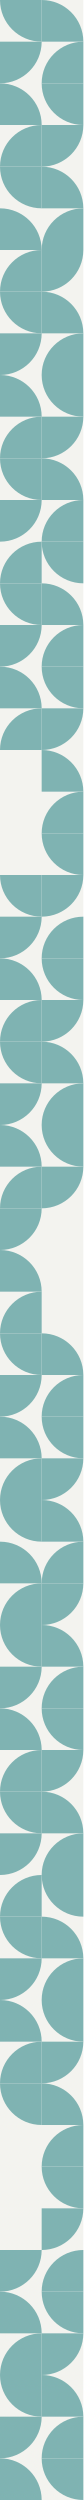
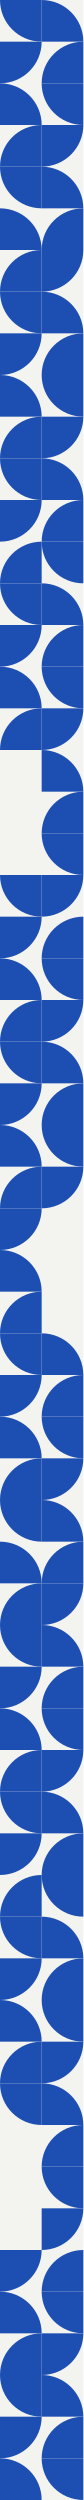
<svg xmlns="http://www.w3.org/2000/svg" viewBox="0 0 2 60" preserveAspectRatio="xMinYMin slice" aria-hidden="true">
  <rect width="2" height="60" fill="#f3f3ef" />
-   <path d="M0,0 L1,0 A1,1 0 0 1 0,1 Z" transform="translate(0.5,0.5) rotate(90) translate(-0.5,-0.5)" fill="#7fb3b2" />
-   <path d="M0,0 L1,0 A1,1 0 0 1 0,1 Z" transform="translate(1.5,0.5) rotate(270) translate(-0.5,-0.5)" fill="#7fb3b2" />
-   <path d="M0,0 L1,0 A1,1 0 0 1 0,1 Z" transform="translate(0.5,1.5) rotate(0) translate(-0.5,-0.5)" fill="#7fb3b2" />
-   <path d="M0,0 L1,0 A1,1 0 0 1 0,1 Z" transform="translate(1.5,1.5) rotate(180) translate(-0.5,-0.5)" fill="#7fb3b2" />
-   <path d="M0,0 L1,0 A1,1 0 0 1 0,1 Z" transform="translate(0.5,2.5) rotate(270) translate(-0.5,-0.5)" fill="#7fb3b2" />
-   <path d="M0,0 L1,0 A1,1 0 0 1 0,1 Z" transform="translate(1.5,2.5) rotate(90) translate(-0.5,-0.5)" fill="#7fb3b2" />
-   <path d="M0,0 L1,0 A1,1 0 0 1 0,1 Z" transform="translate(0.5,3.5) rotate(180) translate(-0.5,-0.5)" fill="#7fb3b2" />
-   <path d="M0,0 L1,0 A1,1 0 0 1 0,1 Z" transform="translate(1.5,3.5) rotate(0) translate(-0.5,-0.5)" fill="#7fb3b2" />
-   <path d="M0,0 L1,0 A1,1 0 0 1 0,1 Z" transform="translate(0.5,4.5) rotate(90) translate(-0.5,-0.5)" fill="#7fb3b2" />
-   <path d="M0,0 L1,0 A1,1 0 0 1 0,1 Z" transform="translate(1.5,4.5) rotate(270) translate(-0.5,-0.5)" fill="#7fb3b2" />
-   <path d="M0,0 L1,0 A1,1 0 0 1 0,1 Z" transform="translate(0.5,5.5) rotate(270) translate(-0.5,-0.5)" fill="#7fb3b2" />
-   <path d="M0,0 L1,0 A1,1 0 0 1 0,1 Z" transform="translate(1.5,5.5) rotate(180) translate(-0.5,-0.5)" fill="#7fb3b2" />
-   <path d="M0,0 L1,0 A1,1 0 0 1 0,1 Z" transform="translate(0.5,6.5) rotate(180) translate(-0.5,-0.5)" fill="#7fb3b2" />
-   <path d="M0,0 L1,0 A1,1 0 0 1 0,1 Z" transform="translate(1.5,6.5) rotate(0) translate(-0.5,-0.5)" fill="#7fb3b2" />
-   <path d="M0,0 L1,0 A1,1 0 0 1 0,1 Z" transform="translate(0.5,7.5) rotate(90) translate(-0.5,-0.5)" fill="#7fb3b2" />
-   <path d="M0,0 L1,0 A1,1 0 0 1 0,1 Z" transform="translate(1.5,7.5) rotate(270) translate(-0.5,-0.5)" fill="#7fb3b2" />
-   <path d="M0,0 L1,0 A1,1 0 0 1 0,1 Z" transform="translate(0.5,8.5) rotate(0) translate(-0.5,-0.5)" fill="#7fb3b2" />
-   <path d="M0,0 L1,0 A1,1 0 0 1 0,1 Z" transform="translate(1.5,8.5) rotate(180) translate(-0.5,-0.5)" fill="#7fb3b2" />
-   <path d="M0,0 L1,0 A1,1 0 0 1 0,1 Z" transform="translate(0.5,9.5) rotate(270) translate(-0.5,-0.5)" fill="#7fb3b2" />
-   <path d="M0,0 L1,0 A1,1 0 0 1 0,1 Z" transform="translate(1.5,9.5) rotate(90) translate(-0.5,-0.5)" fill="#7fb3b2" />
-   <path d="M0,0 L1,0 A1,1 0 0 1 0,1 Z" transform="translate(0.5,10.5) rotate(180) translate(-0.5,-0.5)" fill="#7fb3b2" />
-   <path d="M0,0 L1,0 A1,1 0 0 1 0,1 Z" transform="translate(1.5,10.5) rotate(0) translate(-0.5,-0.5)" fill="#7fb3b2" />
-   <path d="M0,0 L1,0 A1,1 0 0 1 0,1 Z" transform="translate(0.5,11.5) rotate(90) translate(-0.5,-0.5)" fill="#7fb3b2" />
-   <path d="M0,0 L1,0 A1,1 0 0 1 0,1 Z" transform="translate(1.5,11.5) rotate(270) translate(-0.5,-0.5)" fill="#7fb3b2" />
-   <path d="M0,0 L1,0 A1,1 0 0 1 0,1 Z" transform="translate(0.5,12.5) rotate(0) translate(-0.5,-0.5)" fill="#7fb3b2" />
-   <path d="M0,0 L1,0 A1,1 0 0 1 0,1 Z" transform="translate(1.5,12.5) rotate(180) translate(-0.5,-0.5)" fill="#7fb3b2" />
-   <path d="M0,0 L1,0 A1,1 0 0 1 0,1 Z" transform="translate(0.5,13.5) rotate(180) translate(-0.5,-0.5)" fill="#7fb3b2" />
-   <path d="M0,0 L1,0 A1,1 0 0 1 0,1 Z" transform="translate(1.5,13.5) rotate(90) translate(-0.5,-0.5)" fill="#7fb3b2" />
-   <path d="M0,0 L1,0 A1,1 0 0 1 0,1 Z" transform="translate(0.5,14.5) rotate(90) translate(-0.5,-0.5)" fill="#7fb3b2" />
-   <path d="M0,0 L1,0 A1,1 0 0 1 0,1 Z" transform="translate(1.5,14.5) rotate(270) translate(-0.5,-0.5)" fill="#7fb3b2" />
-   <path d="M0,0 L1,0 A1,1 0 0 1 0,1 Z" transform="translate(0.5,15.5) rotate(0) translate(-0.5,-0.5)" fill="#7fb3b2" />
-   <path d="M0,0 L1,0 A1,1 0 0 1 0,1 Z" transform="translate(1.5,15.5) rotate(180) translate(-0.5,-0.5)" fill="#7fb3b2" />
-   <path d="M0,0 L1,0 A1,1 0 0 1 0,1 Z" transform="translate(0.5,16.5) rotate(270) translate(-0.5,-0.5)" fill="#7fb3b2" />
-   <path d="M0,0 L1,0 A1,1 0 0 1 0,1 Z" transform="translate(1.5,16.5) rotate(90) translate(-0.5,-0.5)" fill="#7fb3b2" />
-   <path d="M0,0 L1,0 A1,1 0 0 1 0,1 Z" transform="translate(0.5,17.5) rotate(180) translate(-0.5,-0.5)" fill="#7fb3b2" />
-   <path d="M0,0 L1,0 A1,1 0 0 1 0,1 Z" transform="translate(1.5,17.5) rotate(0) translate(-0.5,-0.5)" fill="#7fb3b2" />
-   <path d="M0,0 L1,0 A1,1 0 0 1 0,1 Z" transform="translate(1.5,18.5) rotate(270) translate(-0.5,-0.5)" fill="#7fb3b2" />
-   <path d="M0,0 L1,0 A1,1 0 0 1 0,1 Z" transform="translate(1.5,19.5) rotate(180) translate(-0.5,-0.5)" fill="#7fb3b2" />
-   <path d="M0,0 L1,0 A1,1 0 0 1 0,1 Z" transform="translate(1.5,20.5) rotate(90) translate(-0.5,-0.5)" fill="#7fb3b2" />
-   <path d="M0,0 L1,0 A1,1 0 0 1 0,1 Z" transform="translate(0.5,21.5) rotate(90) translate(-0.5,-0.5)" fill="#7fb3b2" />
-   <path d="M0,0 L1,0 A1,1 0 0 1 0,1 Z" transform="translate(1.5,21.5) rotate(0) translate(-0.5,-0.5)" fill="#7fb3b2" />
-   <path d="M0,0 L1,0 A1,1 0 0 1 0,1 Z" transform="translate(0.5,22.5) rotate(0) translate(-0.5,-0.5)" fill="#7fb3b2" />
-   <path d="M0,0 L1,0 A1,1 0 0 1 0,1 Z" transform="translate(1.5,22.5) rotate(180) translate(-0.5,-0.5)" fill="#7fb3b2" />
-   <path d="M0,0 L1,0 A1,1 0 0 1 0,1 Z" transform="translate(0.5,23.5) rotate(270) translate(-0.5,-0.5)" fill="#7fb3b2" />
-   <path d="M0,0 L1,0 A1,1 0 0 1 0,1 Z" transform="translate(1.5,23.5) rotate(90) translate(-0.5,-0.5)" fill="#7fb3b2" />
-   <path d="M0,0 L1,0 A1,1 0 0 1 0,1 Z" transform="translate(0.5,24.5) rotate(180) translate(-0.5,-0.5)" fill="#7fb3b2" />
-   <path d="M0,0 L1,0 A1,1 0 0 1 0,1 Z" transform="translate(1.5,24.5) rotate(0) translate(-0.5,-0.5)" fill="#7fb3b2" />
-   <path d="M0,0 L1,0 A1,1 0 0 1 0,1 Z" transform="translate(0.5,25.5) rotate(90) translate(-0.5,-0.5)" fill="#7fb3b2" />
-   <path d="M0,0 L1,0 A1,1 0 0 1 0,1 Z" transform="translate(1.5,25.5) rotate(270) translate(-0.5,-0.5)" fill="#7fb3b2" />
-   <path d="M0,0 L1,0 A1,1 0 0 1 0,1 Z" transform="translate(0.5,26.5) rotate(0) translate(-0.5,-0.5)" fill="#7fb3b2" />
-   <path d="M0,0 L1,0 A1,1 0 0 1 0,1 Z" transform="translate(1.5,26.5) rotate(180) translate(-0.5,-0.5)" fill="#7fb3b2" />
-   <path d="M0,0 L1,0 A1,1 0 0 1 0,1 Z" transform="translate(0.5,27.5) rotate(270) translate(-0.5,-0.5)" fill="#7fb3b2" />
-   <path d="M0,0 L1,0 A1,1 0 0 1 0,1 Z" transform="translate(1.5,27.5) rotate(90) translate(-0.5,-0.5)" fill="#7fb3b2" />
-   <path d="M0,0 L1,0 A1,1 0 0 1 0,1 Z" transform="translate(0.5,28.5) rotate(180) translate(-0.5,-0.5)" fill="#7fb3b2" />
-   <path d="M0,0 L1,0 A1,1 0 0 1 0,1 Z" transform="translate(1.5,28.5) rotate(0) translate(-0.5,-0.5)" fill="#7fb3b2" />
-   <path d="M0,0 L1,0 A1,1 0 0 1 0,1 Z" transform="translate(0.5,29.5) rotate(0) translate(-0.5,-0.5)" fill="#7fb3b2" />
-   <path d="M0,0 L1,0 A1,1 0 0 1 0,1 Z" transform="translate(0.5,30.5) rotate(270) translate(-0.5,-0.5)" fill="#7fb3b2" />
-   <path d="M0,0 L1,0 A1,1 0 0 1 0,1 Z" transform="translate(0.5,31.5) rotate(180) translate(-0.5,-0.5)" fill="#7fb3b2" />
-   <path d="M0,0 L1,0 A1,1 0 0 1 0,1 Z" transform="translate(0.5,32.5) rotate(90) translate(-0.5,-0.5)" fill="#7fb3b2" />
-   <path d="M0,0 L1,0 A1,1 0 0 1 0,1 Z" transform="translate(1.5,32.5) rotate(270) translate(-0.5,-0.5)" fill="#7fb3b2" />
-   <path d="M0,0 L1,0 A1,1 0 0 1 0,1 Z" transform="translate(0.5,33.5) rotate(0) translate(-0.5,-0.5)" fill="#7fb3b2" />
-   <path d="M0,0 L1,0 A1,1 0 0 1 0,1 Z" transform="translate(1.5,33.5) rotate(180) translate(-0.5,-0.5)" fill="#7fb3b2" />
-   <path d="M0,0 L1,0 A1,1 0 0 1 0,1 Z" transform="translate(0.5,34.5) rotate(270) translate(-0.5,-0.5)" fill="#7fb3b2" />
-   <path d="M0,0 L1,0 A1,1 0 0 1 0,1 Z" transform="translate(1.5,34.5) rotate(90) translate(-0.5,-0.5)" fill="#7fb3b2" />
-   <path d="M0,0 L1,0 A1,1 0 0 1 0,1 Z" transform="translate(0.5,35.5) rotate(180) translate(-0.5,-0.5)" fill="#7fb3b2" />
-   <path d="M0,0 L1,0 A1,1 0 0 1 0,1 Z" transform="translate(1.5,35.5) rotate(0) translate(-0.5,-0.5)" fill="#7fb3b2" />
-   <path d="M0,0 L1,0 A1,1 0 0 1 0,1 Z" transform="translate(0.5,36.5) rotate(90) translate(-0.5,-0.5)" fill="#7fb3b2" />
-   <path d="M0,0 L1,0 A1,1 0 0 1 0,1 Z" transform="translate(1.5,36.5) rotate(270) translate(-0.5,-0.5)" fill="#7fb3b2" />
-   <path d="M0,0 L1,0 A1,1 0 0 1 0,1 Z" transform="translate(0.5,37.5) rotate(270) translate(-0.5,-0.5)" fill="#7fb3b2" />
-   <path d="M0,0 L1,0 A1,1 0 0 1 0,1 Z" transform="translate(1.5,37.5) rotate(180) translate(-0.5,-0.5)" fill="#7fb3b2" />
-   <path d="M0,0 L1,0 A1,1 0 0 1 0,1 Z" transform="translate(0.5,38.5) rotate(180) translate(-0.5,-0.5)" fill="#7fb3b2" />
-   <path d="M0,0 L1,0 A1,1 0 0 1 0,1 Z" transform="translate(1.5,38.5) rotate(0) translate(-0.5,-0.5)" fill="#7fb3b2" />
-   <path d="M0,0 L1,0 A1,1 0 0 1 0,1 Z" transform="translate(0.5,39.5) rotate(90) translate(-0.5,-0.5)" fill="#7fb3b2" />
-   <path d="M0,0 L1,0 A1,1 0 0 1 0,1 Z" transform="translate(1.5,39.5) rotate(270) translate(-0.5,-0.5)" fill="#7fb3b2" />
-   <path d="M0,0 L1,0 A1,1 0 0 1 0,1 Z" transform="translate(0.5,40.5) rotate(0) translate(-0.5,-0.5)" fill="#7fb3b2" />
-   <path d="M0,0 L1,0 A1,1 0 0 1 0,1 Z" transform="translate(1.5,40.5) rotate(180) translate(-0.5,-0.5)" fill="#7fb3b2" />
-   <path d="M0,0 L1,0 A1,1 0 0 1 0,1 Z" transform="translate(0.5,41.5) rotate(270) translate(-0.5,-0.5)" fill="#7fb3b2" />
-   <path d="M0,0 L1,0 A1,1 0 0 1 0,1 Z" transform="translate(1.5,41.5) rotate(90) translate(-0.5,-0.5)" fill="#7fb3b2" />
-   <path d="M0,0 L1,0 A1,1 0 0 1 0,1 Z" transform="translate(0.5,42.5) rotate(180) translate(-0.5,-0.5)" fill="#7fb3b2" />
-   <path d="M0,0 L1,0 A1,1 0 0 1 0,1 Z" transform="translate(1.5,42.5) rotate(0) translate(-0.5,-0.5)" fill="#7fb3b2" />
-   <path d="M0,0 L1,0 A1,1 0 0 1 0,1 Z" transform="translate(0.5,43.5) rotate(90) translate(-0.5,-0.5)" fill="#7fb3b2" />
-   <path d="M0,0 L1,0 A1,1 0 0 1 0,1 Z" transform="translate(1.5,43.5) rotate(270) translate(-0.5,-0.5)" fill="#7fb3b2" />
-   <path d="M0,0 L1,0 A1,1 0 0 1 0,1 Z" transform="translate(0.5,44.5) rotate(0) translate(-0.5,-0.5)" fill="#7fb3b2" />
-   <path d="M0,0 L1,0 A1,1 0 0 1 0,1 Z" transform="translate(1.5,44.5) rotate(180) translate(-0.5,-0.5)" fill="#7fb3b2" />
-   <path d="M0,0 L1,0 A1,1 0 0 1 0,1 Z" transform="translate(0.5,45.5) rotate(180) translate(-0.5,-0.5)" fill="#7fb3b2" />
-   <path d="M0,0 L1,0 A1,1 0 0 1 0,1 Z" transform="translate(1.5,45.5) rotate(90) translate(-0.5,-0.5)" fill="#7fb3b2" />
-   <path d="M0,0 L1,0 A1,1 0 0 1 0,1 Z" transform="translate(0.5,46.5) rotate(90) translate(-0.5,-0.5)" fill="#7fb3b2" />
-   <path d="M0,0 L1,0 A1,1 0 0 1 0,1 Z" transform="translate(1.5,46.5) rotate(270) translate(-0.5,-0.5)" fill="#7fb3b2" />
-   <path d="M0,0 L1,0 A1,1 0 0 1 0,1 Z" transform="translate(0.5,47.5) rotate(0) translate(-0.5,-0.5)" fill="#7fb3b2" />
-   <path d="M0,0 L1,0 A1,1 0 0 1 0,1 Z" transform="translate(1.5,47.5) rotate(180) translate(-0.5,-0.5)" fill="#7fb3b2" />
-   <path d="M0,0 L1,0 A1,1 0 0 1 0,1 Z" transform="translate(0.5,48.5) rotate(270) translate(-0.5,-0.5)" fill="#7fb3b2" />
-   <path d="M0,0 L1,0 A1,1 0 0 1 0,1 Z" transform="translate(1.5,48.5) rotate(90) translate(-0.5,-0.5)" fill="#7fb3b2" />
-   <path d="M0,0 L1,0 A1,1 0 0 1 0,1 Z" transform="translate(0.5,49.5) rotate(180) translate(-0.5,-0.5)" fill="#7fb3b2" />
-   <path d="M0,0 L1,0 A1,1 0 0 1 0,1 Z" transform="translate(1.5,49.5) rotate(0) translate(-0.5,-0.5)" fill="#7fb3b2" />
-   <path d="M0,0 L1,0 A1,1 0 0 1 0,1 Z" transform="translate(0.5,50.5) rotate(90) translate(-0.5,-0.5)" fill="#7fb3b2" />
-   <path d="M0,0 L1,0 A1,1 0 0 1 0,1 Z" transform="translate(1.5,50.5) rotate(270) translate(-0.5,-0.5)" fill="#7fb3b2" />
-   <path d="M0,0 L1,0 A1,1 0 0 1 0,1 Z" transform="translate(1.5,51.5) rotate(180) translate(-0.5,-0.5)" fill="#7fb3b2" />
-   <path d="M0,0 L1,0 A1,1 0 0 1 0,1 Z" transform="translate(1.5,52.5) rotate(90) translate(-0.5,-0.5)" fill="#7fb3b2" />
-   <path d="M0,0 L1,0 A1,1 0 0 1 0,1 Z" transform="translate(1.5,53.5) rotate(0) translate(-0.5,-0.5)" fill="#7fb3b2" />
-   <path d="M0,0 L1,0 A1,1 0 0 1 0,1 Z" transform="translate(0.5,54.5) rotate(0) translate(-0.5,-0.5)" fill="#7fb3b2" />
-   <path d="M0,0 L1,0 A1,1 0 0 1 0,1 Z" transform="translate(1.5,54.5) rotate(180) translate(-0.5,-0.5)" fill="#7fb3b2" />
-   <path d="M0,0 L1,0 A1,1 0 0 1 0,1 Z" transform="translate(0.5,55.5) rotate(270) translate(-0.5,-0.5)" fill="#7fb3b2" />
-   <path d="M0,0 L1,0 A1,1 0 0 1 0,1 Z" transform="translate(1.5,55.5) rotate(90) translate(-0.5,-0.5)" fill="#7fb3b2" />
-   <path d="M0,0 L1,0 A1,1 0 0 1 0,1 Z" transform="translate(0.5,56.5) rotate(180) translate(-0.5,-0.5)" fill="#7fb3b2" />
-   <path d="M0,0 L1,0 A1,1 0 0 1 0,1 Z" transform="translate(1.5,56.5) rotate(0) translate(-0.5,-0.5)" fill="#7fb3b2" />
-   <path d="M0,0 L1,0 A1,1 0 0 1 0,1 Z" transform="translate(0.5,57.5) rotate(90) translate(-0.5,-0.5)" fill="#7fb3b2" />
-   <path d="M0,0 L1,0 A1,1 0 0 1 0,1 Z" transform="translate(1.5,57.5) rotate(270) translate(-0.5,-0.5)" fill="#7fb3b2" />
-   <path d="M0,0 L1,0 A1,1 0 0 1 0,1 Z" transform="translate(0.5,58.5) rotate(0) translate(-0.5,-0.5)" fill="#7fb3b2" />
-   <path d="M0,0 L1,0 A1,1 0 0 1 0,1 Z" transform="translate(1.5,58.5) rotate(180) translate(-0.5,-0.5)" fill="#7fb3b2" />
-   <path d="M0,0 L1,0 A1,1 0 0 1 0,1 Z" transform="translate(0.5,59.5) rotate(270) translate(-0.5,-0.5)" fill="#7fb3b2" />
-   <path d="M0,0 L1,0 A1,1 0 0 1 0,1 Z" transform="translate(1.5,59.5) rotate(90) translate(-0.5,-0.5)" fill="#7fb3b2" />
+   <path d="M0,0 L1,0 A1,1 0 0 1 0,1 Z" transform="translate(0.5,0.5) rotate(90) translate(-0.5,-0.5)" fill="#1d4fb3" />
+   <path d="M0,0 L1,0 A1,1 0 0 1 0,1 Z" transform="translate(1.5,0.5) rotate(270) translate(-0.5,-0.5)" fill="#1d4fb3" />
+   <path d="M0,0 L1,0 A1,1 0 0 1 0,1 Z" transform="translate(0.5,1.5) rotate(0) translate(-0.5,-0.5)" fill="#1d4fb3" />
+   <path d="M0,0 L1,0 A1,1 0 0 1 0,1 Z" transform="translate(1.5,1.5) rotate(180) translate(-0.5,-0.5)" fill="#1d4fb3" />
+   <path d="M0,0 L1,0 A1,1 0 0 1 0,1 Z" transform="translate(0.5,2.5) rotate(270) translate(-0.5,-0.5)" fill="#1d4fb3" />
+   <path d="M0,0 L1,0 A1,1 0 0 1 0,1 Z" transform="translate(1.5,2.5) rotate(90) translate(-0.5,-0.5)" fill="#1d4fb3" />
+   <path d="M0,0 L1,0 A1,1 0 0 1 0,1 Z" transform="translate(0.5,3.5) rotate(180) translate(-0.5,-0.5)" fill="#1d4fb3" />
+   <path d="M0,0 L1,0 A1,1 0 0 1 0,1 Z" transform="translate(1.5,3.5) rotate(0) translate(-0.5,-0.5)" fill="#1d4fb3" />
+   <path d="M0,0 L1,0 A1,1 0 0 1 0,1 Z" transform="translate(0.5,4.5) rotate(90) translate(-0.5,-0.5)" fill="#1d4fb3" />
+   <path d="M0,0 L1,0 A1,1 0 0 1 0,1 Z" transform="translate(1.5,4.5) rotate(270) translate(-0.5,-0.5)" fill="#1d4fb3" />
+   <path d="M0,0 L1,0 A1,1 0 0 1 0,1 Z" transform="translate(0.5,5.5) rotate(270) translate(-0.5,-0.5)" fill="#1d4fb3" />
+   <path d="M0,0 L1,0 A1,1 0 0 1 0,1 Z" transform="translate(1.5,5.5) rotate(180) translate(-0.5,-0.5)" fill="#1d4fb3" />
+   <path d="M0,0 L1,0 A1,1 0 0 1 0,1 Z" transform="translate(0.5,6.5) rotate(180) translate(-0.5,-0.5)" fill="#1d4fb3" />
+   <path d="M0,0 L1,0 A1,1 0 0 1 0,1 Z" transform="translate(1.5,6.5) rotate(0) translate(-0.5,-0.5)" fill="#1d4fb3" />
+   <path d="M0,0 L1,0 A1,1 0 0 1 0,1 Z" transform="translate(0.5,7.5) rotate(90) translate(-0.5,-0.5)" fill="#1d4fb3" />
+   <path d="M0,0 L1,0 A1,1 0 0 1 0,1 Z" transform="translate(1.5,7.5) rotate(270) translate(-0.5,-0.5)" fill="#1d4fb3" />
+   <path d="M0,0 L1,0 A1,1 0 0 1 0,1 Z" transform="translate(0.5,8.5) rotate(0) translate(-0.5,-0.5)" fill="#1d4fb3" />
+   <path d="M0,0 L1,0 A1,1 0 0 1 0,1 Z" transform="translate(1.5,8.5) rotate(180) translate(-0.5,-0.5)" fill="#1d4fb3" />
+   <path d="M0,0 L1,0 A1,1 0 0 1 0,1 Z" transform="translate(0.5,9.5) rotate(270) translate(-0.5,-0.5)" fill="#1d4fb3" />
+   <path d="M0,0 L1,0 A1,1 0 0 1 0,1 Z" transform="translate(1.5,9.5) rotate(90) translate(-0.5,-0.5)" fill="#1d4fb3" />
+   <path d="M0,0 L1,0 A1,1 0 0 1 0,1 Z" transform="translate(0.5,10.5) rotate(180) translate(-0.5,-0.5)" fill="#1d4fb3" />
+   <path d="M0,0 L1,0 A1,1 0 0 1 0,1 Z" transform="translate(1.5,10.5) rotate(0) translate(-0.5,-0.5)" fill="#1d4fb3" />
+   <path d="M0,0 L1,0 A1,1 0 0 1 0,1 Z" transform="translate(0.5,11.5) rotate(90) translate(-0.5,-0.5)" fill="#1d4fb3" />
+   <path d="M0,0 L1,0 A1,1 0 0 1 0,1 Z" transform="translate(1.5,11.5) rotate(270) translate(-0.5,-0.5)" fill="#1d4fb3" />
+   <path d="M0,0 L1,0 A1,1 0 0 1 0,1 Z" transform="translate(0.5,12.5) rotate(0) translate(-0.5,-0.5)" fill="#1d4fb3" />
+   <path d="M0,0 L1,0 A1,1 0 0 1 0,1 Z" transform="translate(1.5,12.5) rotate(180) translate(-0.5,-0.5)" fill="#1d4fb3" />
+   <path d="M0,0 L1,0 A1,1 0 0 1 0,1 Z" transform="translate(0.5,13.5) rotate(180) translate(-0.5,-0.5)" fill="#1d4fb3" />
+   <path d="M0,0 L1,0 A1,1 0 0 1 0,1 Z" transform="translate(1.5,13.5) rotate(90) translate(-0.5,-0.5)" fill="#1d4fb3" />
+   <path d="M0,0 L1,0 A1,1 0 0 1 0,1 Z" transform="translate(0.5,14.5) rotate(90) translate(-0.5,-0.5)" fill="#1d4fb3" />
+   <path d="M0,0 L1,0 A1,1 0 0 1 0,1 Z" transform="translate(1.5,14.5) rotate(270) translate(-0.5,-0.5)" fill="#1d4fb3" />
+   <path d="M0,0 L1,0 A1,1 0 0 1 0,1 Z" transform="translate(0.5,15.5) rotate(0) translate(-0.5,-0.5)" fill="#1d4fb3" />
+   <path d="M0,0 L1,0 A1,1 0 0 1 0,1 Z" transform="translate(1.5,15.5) rotate(180) translate(-0.5,-0.5)" fill="#1d4fb3" />
+   <path d="M0,0 L1,0 A1,1 0 0 1 0,1 Z" transform="translate(0.5,16.5) rotate(270) translate(-0.5,-0.5)" fill="#1d4fb3" />
+   <path d="M0,0 L1,0 A1,1 0 0 1 0,1 Z" transform="translate(1.5,16.5) rotate(90) translate(-0.5,-0.5)" fill="#1d4fb3" />
+   <path d="M0,0 L1,0 A1,1 0 0 1 0,1 Z" transform="translate(0.5,17.5) rotate(180) translate(-0.5,-0.5)" fill="#1d4fb3" />
+   <path d="M0,0 L1,0 A1,1 0 0 1 0,1 Z" transform="translate(1.5,17.5) rotate(0) translate(-0.5,-0.5)" fill="#1d4fb3" />
+   <path d="M0,0 L1,0 A1,1 0 0 1 0,1 Z" transform="translate(1.5,18.5) rotate(270) translate(-0.5,-0.5)" fill="#1d4fb3" />
+   <path d="M0,0 L1,0 A1,1 0 0 1 0,1 Z" transform="translate(1.5,19.5) rotate(180) translate(-0.5,-0.5)" fill="#1d4fb3" />
+   <path d="M0,0 L1,0 A1,1 0 0 1 0,1 Z" transform="translate(1.5,20.5) rotate(90) translate(-0.5,-0.5)" fill="#1d4fb3" />
+   <path d="M0,0 L1,0 A1,1 0 0 1 0,1 Z" transform="translate(0.5,21.5) rotate(90) translate(-0.5,-0.5)" fill="#1d4fb3" />
+   <path d="M0,0 L1,0 A1,1 0 0 1 0,1 Z" transform="translate(1.5,21.5) rotate(0) translate(-0.5,-0.5)" fill="#1d4fb3" />
+   <path d="M0,0 L1,0 A1,1 0 0 1 0,1 Z" transform="translate(0.5,22.5) rotate(0) translate(-0.5,-0.5)" fill="#1d4fb3" />
+   <path d="M0,0 L1,0 A1,1 0 0 1 0,1 Z" transform="translate(1.5,22.5) rotate(180) translate(-0.5,-0.5)" fill="#1d4fb3" />
+   <path d="M0,0 L1,0 A1,1 0 0 1 0,1 Z" transform="translate(0.5,23.5) rotate(270) translate(-0.5,-0.5)" fill="#1d4fb3" />
+   <path d="M0,0 L1,0 A1,1 0 0 1 0,1 Z" transform="translate(1.5,23.5) rotate(90) translate(-0.5,-0.5)" fill="#1d4fb3" />
+   <path d="M0,0 L1,0 A1,1 0 0 1 0,1 Z" transform="translate(0.5,24.5) rotate(180) translate(-0.5,-0.5)" fill="#1d4fb3" />
+   <path d="M0,0 L1,0 A1,1 0 0 1 0,1 Z" transform="translate(1.5,24.5) rotate(0) translate(-0.5,-0.5)" fill="#1d4fb3" />
+   <path d="M0,0 L1,0 A1,1 0 0 1 0,1 Z" transform="translate(0.5,25.5) rotate(90) translate(-0.5,-0.5)" fill="#1d4fb3" />
+   <path d="M0,0 L1,0 A1,1 0 0 1 0,1 Z" transform="translate(1.5,25.5) rotate(270) translate(-0.5,-0.5)" fill="#1d4fb3" />
+   <path d="M0,0 L1,0 A1,1 0 0 1 0,1 Z" transform="translate(0.5,26.5) rotate(0) translate(-0.5,-0.5)" fill="#1d4fb3" />
+   <path d="M0,0 L1,0 A1,1 0 0 1 0,1 Z" transform="translate(1.5,26.5) rotate(180) translate(-0.5,-0.5)" fill="#1d4fb3" />
+   <path d="M0,0 L1,0 A1,1 0 0 1 0,1 Z" transform="translate(0.5,27.5) rotate(270) translate(-0.5,-0.5)" fill="#1d4fb3" />
+   <path d="M0,0 L1,0 A1,1 0 0 1 0,1 Z" transform="translate(1.5,27.5) rotate(90) translate(-0.5,-0.5)" fill="#1d4fb3" />
+   <path d="M0,0 L1,0 A1,1 0 0 1 0,1 Z" transform="translate(0.5,28.5) rotate(180) translate(-0.5,-0.5)" fill="#1d4fb3" />
+   <path d="M0,0 L1,0 A1,1 0 0 1 0,1 Z" transform="translate(1.5,28.5) rotate(0) translate(-0.5,-0.5)" fill="#1d4fb3" />
+   <path d="M0,0 L1,0 A1,1 0 0 1 0,1 Z" transform="translate(0.5,29.5) rotate(0) translate(-0.5,-0.5)" fill="#1d4fb3" />
+   <path d="M0,0 L1,0 A1,1 0 0 1 0,1 Z" transform="translate(0.5,30.5) rotate(270) translate(-0.5,-0.5)" fill="#1d4fb3" />
+   <path d="M0,0 L1,0 A1,1 0 0 1 0,1 Z" transform="translate(0.5,31.5) rotate(180) translate(-0.5,-0.5)" fill="#1d4fb3" />
+   <path d="M0,0 L1,0 A1,1 0 0 1 0,1 Z" transform="translate(0.5,32.5) rotate(90) translate(-0.5,-0.5)" fill="#1d4fb3" />
+   <path d="M0,0 L1,0 A1,1 0 0 1 0,1 Z" transform="translate(1.5,32.5) rotate(270) translate(-0.5,-0.5)" fill="#1d4fb3" />
+   <path d="M0,0 L1,0 A1,1 0 0 1 0,1 Z" transform="translate(0.5,33.5) rotate(0) translate(-0.5,-0.5)" fill="#1d4fb3" />
+   <path d="M0,0 L1,0 A1,1 0 0 1 0,1 Z" transform="translate(1.5,33.5) rotate(180) translate(-0.5,-0.5)" fill="#1d4fb3" />
+   <path d="M0,0 L1,0 A1,1 0 0 1 0,1 Z" transform="translate(0.5,34.5) rotate(270) translate(-0.5,-0.5)" fill="#1d4fb3" />
+   <path d="M0,0 L1,0 A1,1 0 0 1 0,1 Z" transform="translate(1.5,34.5) rotate(90) translate(-0.5,-0.5)" fill="#1d4fb3" />
+   <path d="M0,0 L1,0 A1,1 0 0 1 0,1 Z" transform="translate(0.5,35.5) rotate(180) translate(-0.5,-0.5)" fill="#1d4fb3" />
+   <path d="M0,0 L1,0 A1,1 0 0 1 0,1 Z" transform="translate(1.5,35.5) rotate(0) translate(-0.5,-0.5)" fill="#1d4fb3" />
+   <path d="M0,0 L1,0 A1,1 0 0 1 0,1 Z" transform="translate(0.5,36.5) rotate(90) translate(-0.5,-0.5)" fill="#1d4fb3" />
+   <path d="M0,0 L1,0 A1,1 0 0 1 0,1 Z" transform="translate(1.5,36.5) rotate(270) translate(-0.5,-0.5)" fill="#1d4fb3" />
+   <path d="M0,0 L1,0 A1,1 0 0 1 0,1 Z" transform="translate(0.5,37.5) rotate(270) translate(-0.5,-0.5)" fill="#1d4fb3" />
+   <path d="M0,0 L1,0 A1,1 0 0 1 0,1 Z" transform="translate(1.5,37.5) rotate(180) translate(-0.5,-0.5)" fill="#1d4fb3" />
+   <path d="M0,0 L1,0 A1,1 0 0 1 0,1 Z" transform="translate(0.5,38.5) rotate(180) translate(-0.5,-0.5)" fill="#1d4fb3" />
+   <path d="M0,0 L1,0 A1,1 0 0 1 0,1 Z" transform="translate(1.5,38.5) rotate(0) translate(-0.5,-0.5)" fill="#1d4fb3" />
+   <path d="M0,0 L1,0 A1,1 0 0 1 0,1 Z" transform="translate(0.5,39.5) rotate(90) translate(-0.5,-0.5)" fill="#1d4fb3" />
+   <path d="M0,0 L1,0 A1,1 0 0 1 0,1 Z" transform="translate(1.5,39.5) rotate(270) translate(-0.5,-0.5)" fill="#1d4fb3" />
+   <path d="M0,0 L1,0 A1,1 0 0 1 0,1 Z" transform="translate(0.5,40.5) rotate(0) translate(-0.5,-0.5)" fill="#1d4fb3" />
+   <path d="M0,0 L1,0 A1,1 0 0 1 0,1 Z" transform="translate(1.5,40.5) rotate(180) translate(-0.5,-0.5)" fill="#1d4fb3" />
+   <path d="M0,0 L1,0 A1,1 0 0 1 0,1 Z" transform="translate(0.5,41.5) rotate(270) translate(-0.5,-0.5)" fill="#1d4fb3" />
+   <path d="M0,0 L1,0 A1,1 0 0 1 0,1 Z" transform="translate(1.5,41.5) rotate(90) translate(-0.5,-0.5)" fill="#1d4fb3" />
+   <path d="M0,0 L1,0 A1,1 0 0 1 0,1 Z" transform="translate(0.5,42.5) rotate(180) translate(-0.5,-0.5)" fill="#1d4fb3" />
+   <path d="M0,0 L1,0 A1,1 0 0 1 0,1 Z" transform="translate(1.5,42.5) rotate(0) translate(-0.5,-0.5)" fill="#1d4fb3" />
+   <path d="M0,0 L1,0 A1,1 0 0 1 0,1 Z" transform="translate(0.5,43.5) rotate(90) translate(-0.5,-0.5)" fill="#1d4fb3" />
+   <path d="M0,0 L1,0 A1,1 0 0 1 0,1 Z" transform="translate(1.5,43.5) rotate(270) translate(-0.5,-0.5)" fill="#1d4fb3" />
+   <path d="M0,0 L1,0 A1,1 0 0 1 0,1 Z" transform="translate(0.5,44.5) rotate(0) translate(-0.5,-0.5)" fill="#1d4fb3" />
+   <path d="M0,0 L1,0 A1,1 0 0 1 0,1 Z" transform="translate(1.5,44.5) rotate(180) translate(-0.5,-0.5)" fill="#1d4fb3" />
+   <path d="M0,0 L1,0 A1,1 0 0 1 0,1 Z" transform="translate(0.5,45.5) rotate(180) translate(-0.5,-0.5)" fill="#1d4fb3" />
+   <path d="M0,0 L1,0 A1,1 0 0 1 0,1 Z" transform="translate(1.5,45.5) rotate(90) translate(-0.5,-0.5)" fill="#1d4fb3" />
+   <path d="M0,0 L1,0 A1,1 0 0 1 0,1 Z" transform="translate(0.5,46.5) rotate(90) translate(-0.5,-0.5)" fill="#1d4fb3" />
+   <path d="M0,0 L1,0 A1,1 0 0 1 0,1 Z" transform="translate(1.5,46.5) rotate(270) translate(-0.5,-0.5)" fill="#1d4fb3" />
+   <path d="M0,0 L1,0 A1,1 0 0 1 0,1 Z" transform="translate(0.5,47.5) rotate(0) translate(-0.5,-0.5)" fill="#1d4fb3" />
+   <path d="M0,0 L1,0 A1,1 0 0 1 0,1 Z" transform="translate(1.5,47.5) rotate(180) translate(-0.5,-0.5)" fill="#1d4fb3" />
+   <path d="M0,0 L1,0 A1,1 0 0 1 0,1 Z" transform="translate(0.5,48.5) rotate(270) translate(-0.5,-0.5)" fill="#1d4fb3" />
+   <path d="M0,0 L1,0 A1,1 0 0 1 0,1 Z" transform="translate(1.5,48.5) rotate(90) translate(-0.5,-0.5)" fill="#1d4fb3" />
+   <path d="M0,0 L1,0 A1,1 0 0 1 0,1 Z" transform="translate(0.5,49.5) rotate(180) translate(-0.5,-0.5)" fill="#1d4fb3" />
+   <path d="M0,0 L1,0 A1,1 0 0 1 0,1 Z" transform="translate(1.5,49.5) rotate(0) translate(-0.5,-0.5)" fill="#1d4fb3" />
+   <path d="M0,0 L1,0 A1,1 0 0 1 0,1 Z" transform="translate(0.5,50.5) rotate(90) translate(-0.5,-0.5)" fill="#1d4fb3" />
+   <path d="M0,0 L1,0 A1,1 0 0 1 0,1 Z" transform="translate(1.5,50.5) rotate(270) translate(-0.5,-0.5)" fill="#1d4fb3" />
+   <path d="M0,0 L1,0 A1,1 0 0 1 0,1 Z" transform="translate(1.5,51.5) rotate(180) translate(-0.5,-0.5)" fill="#1d4fb3" />
+   <path d="M0,0 L1,0 A1,1 0 0 1 0,1 Z" transform="translate(1.5,52.5) rotate(90) translate(-0.5,-0.5)" fill="#1d4fb3" />
+   <path d="M0,0 L1,0 A1,1 0 0 1 0,1 Z" transform="translate(1.5,53.5) rotate(0) translate(-0.5,-0.5)" fill="#1d4fb3" />
+   <path d="M0,0 L1,0 A1,1 0 0 1 0,1 Z" transform="translate(0.5,54.5) rotate(0) translate(-0.5,-0.5)" fill="#1d4fb3" />
+   <path d="M0,0 L1,0 A1,1 0 0 1 0,1 Z" transform="translate(1.5,54.5) rotate(180) translate(-0.5,-0.5)" fill="#1d4fb3" />
+   <path d="M0,0 L1,0 A1,1 0 0 1 0,1 Z" transform="translate(0.5,55.5) rotate(270) translate(-0.5,-0.5)" fill="#1d4fb3" />
+   <path d="M0,0 L1,0 A1,1 0 0 1 0,1 Z" transform="translate(1.5,55.5) rotate(90) translate(-0.5,-0.5)" fill="#1d4fb3" />
+   <path d="M0,0 L1,0 A1,1 0 0 1 0,1 Z" transform="translate(0.5,56.5) rotate(180) translate(-0.5,-0.5)" fill="#1d4fb3" />
+   <path d="M0,0 L1,0 A1,1 0 0 1 0,1 Z" transform="translate(1.5,56.5) rotate(0) translate(-0.5,-0.5)" fill="#1d4fb3" />
+   <path d="M0,0 L1,0 A1,1 0 0 1 0,1 Z" transform="translate(0.5,57.5) rotate(90) translate(-0.5,-0.5)" fill="#1d4fb3" />
+   <path d="M0,0 L1,0 A1,1 0 0 1 0,1 Z" transform="translate(1.5,57.5) rotate(270) translate(-0.5,-0.5)" fill="#1d4fb3" />
+   <path d="M0,0 L1,0 A1,1 0 0 1 0,1 Z" transform="translate(0.5,58.5) rotate(0) translate(-0.5,-0.5)" fill="#1d4fb3" />
+   <path d="M0,0 L1,0 A1,1 0 0 1 0,1 Z" transform="translate(1.5,58.5) rotate(180) translate(-0.5,-0.5)" fill="#1d4fb3" />
+   <path d="M0,0 L1,0 A1,1 0 0 1 0,1 Z" transform="translate(0.5,59.5) rotate(270) translate(-0.5,-0.5)" fill="#1d4fb3" />
+   <path d="M0,0 L1,0 A1,1 0 0 1 0,1 Z" transform="translate(1.5,59.5) rotate(90) translate(-0.5,-0.5)" fill="#1d4fb3" />
</svg>
